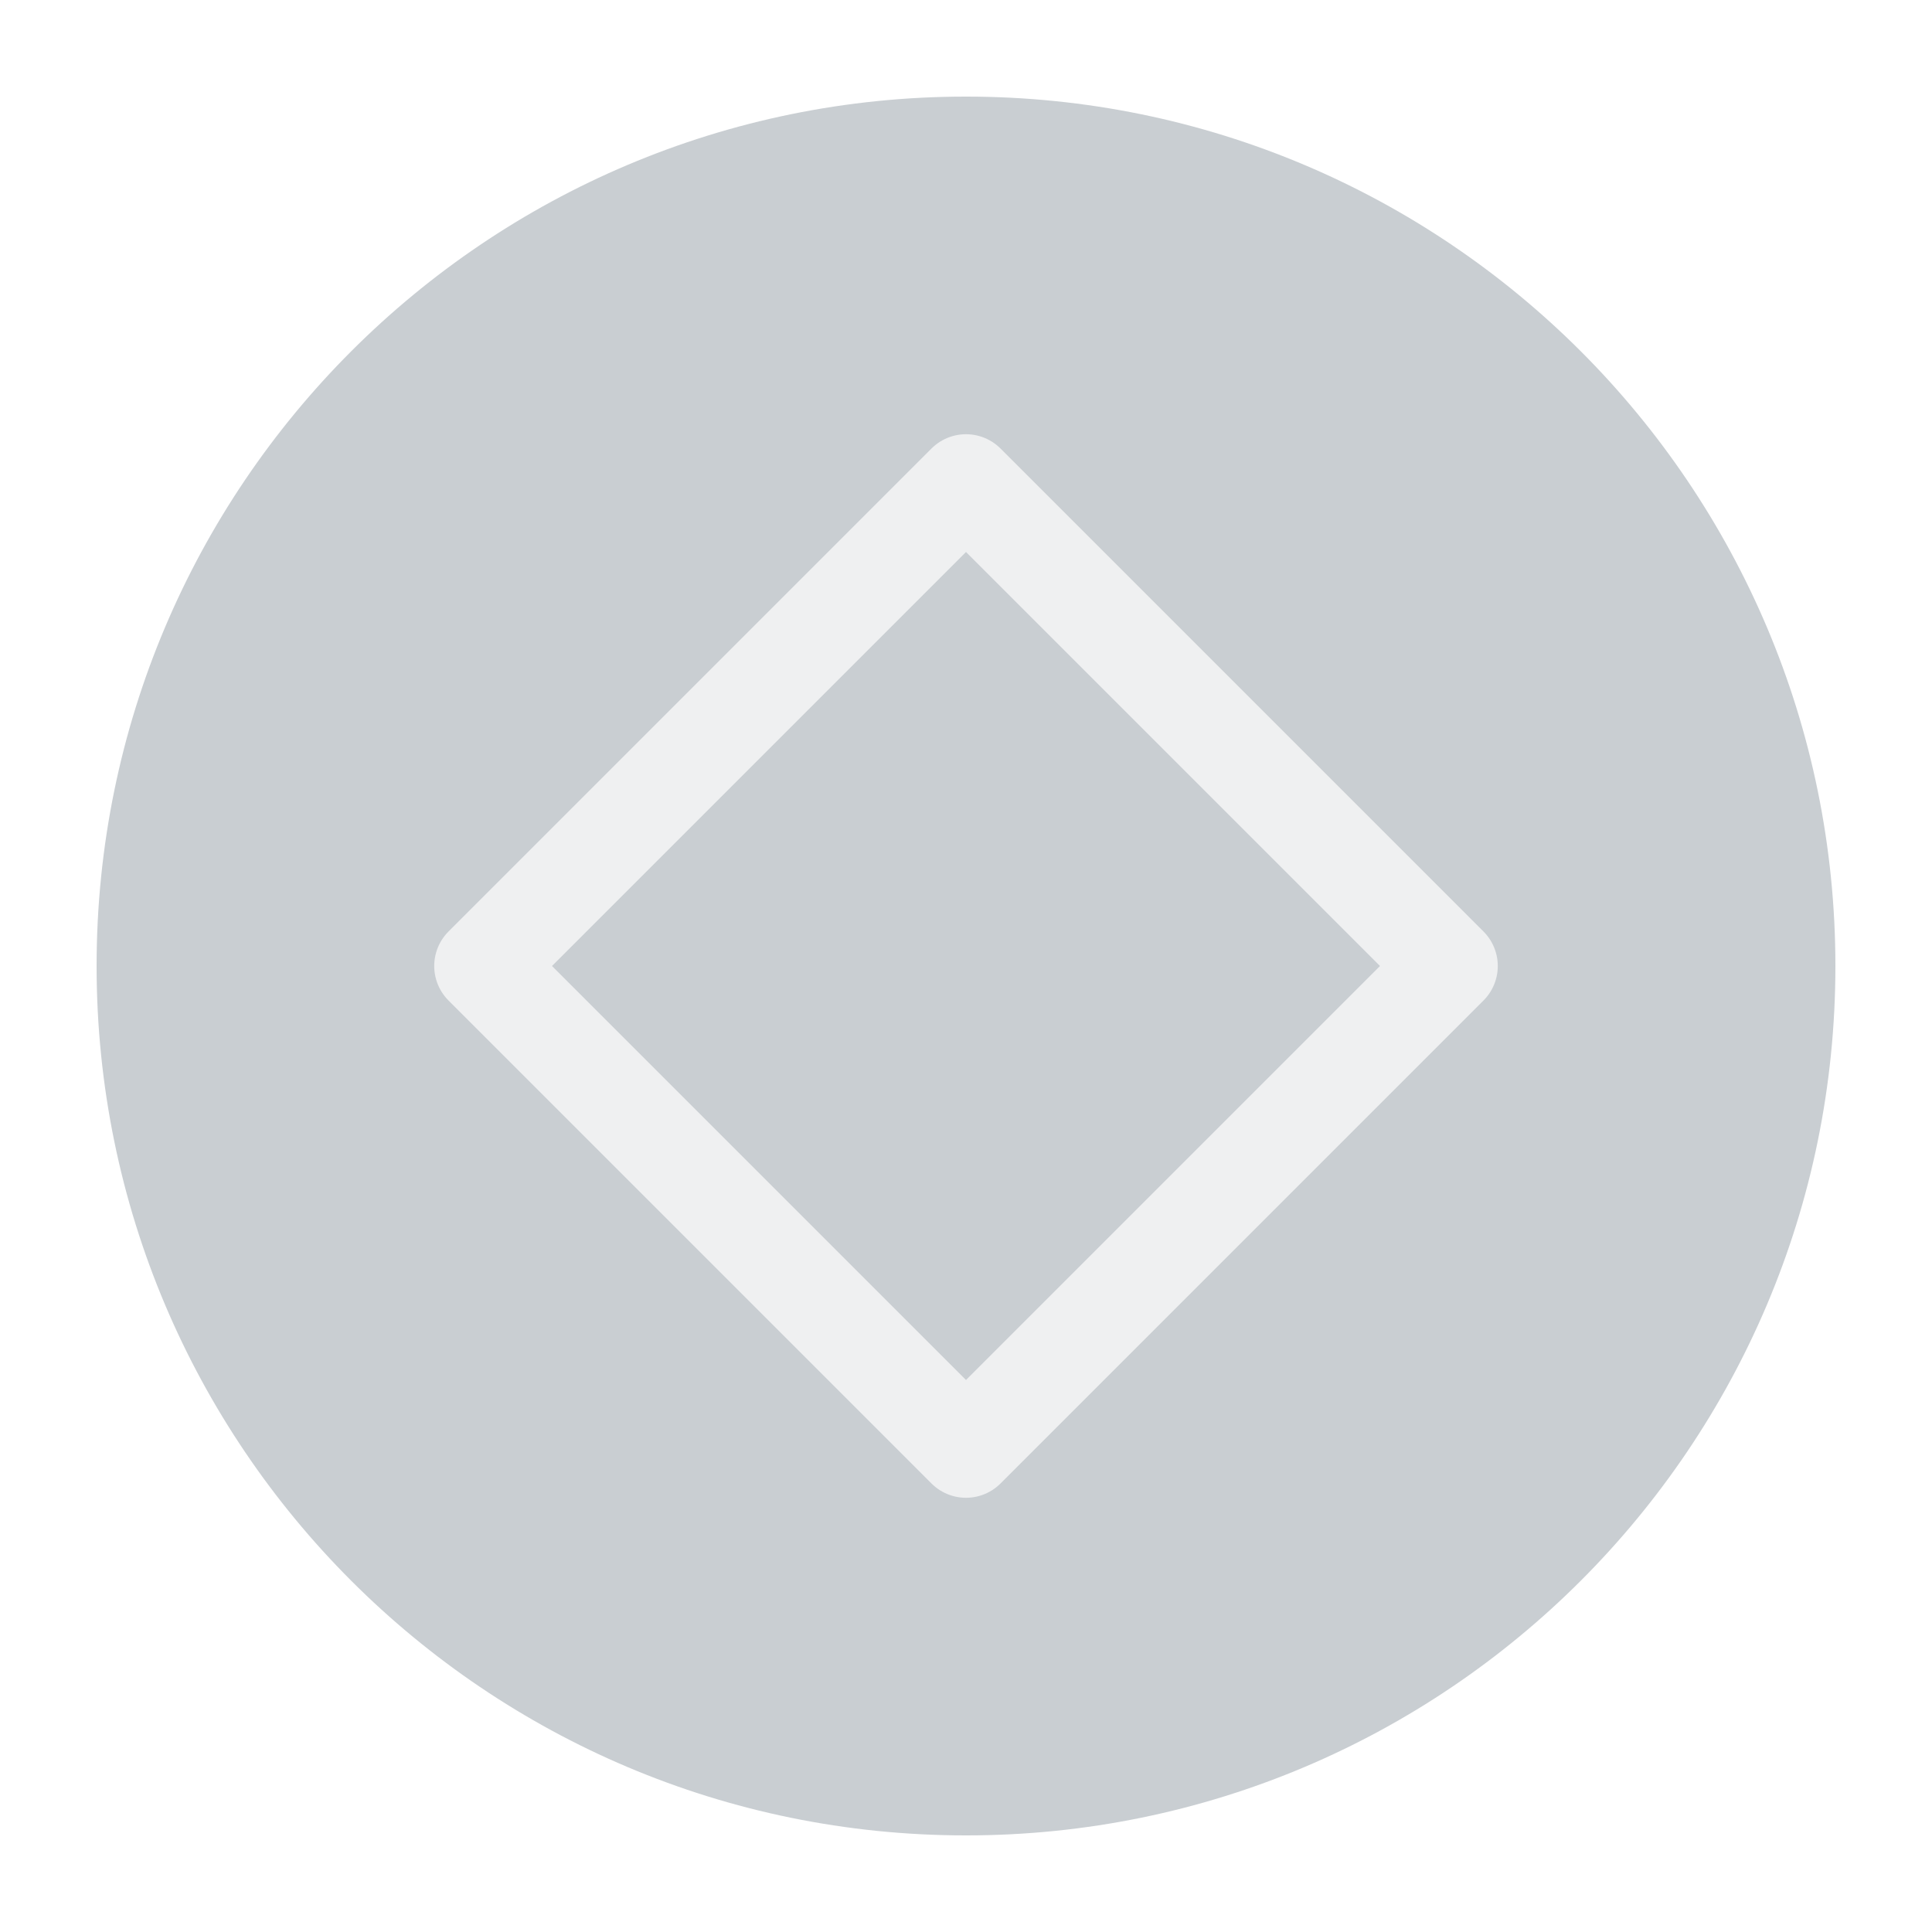
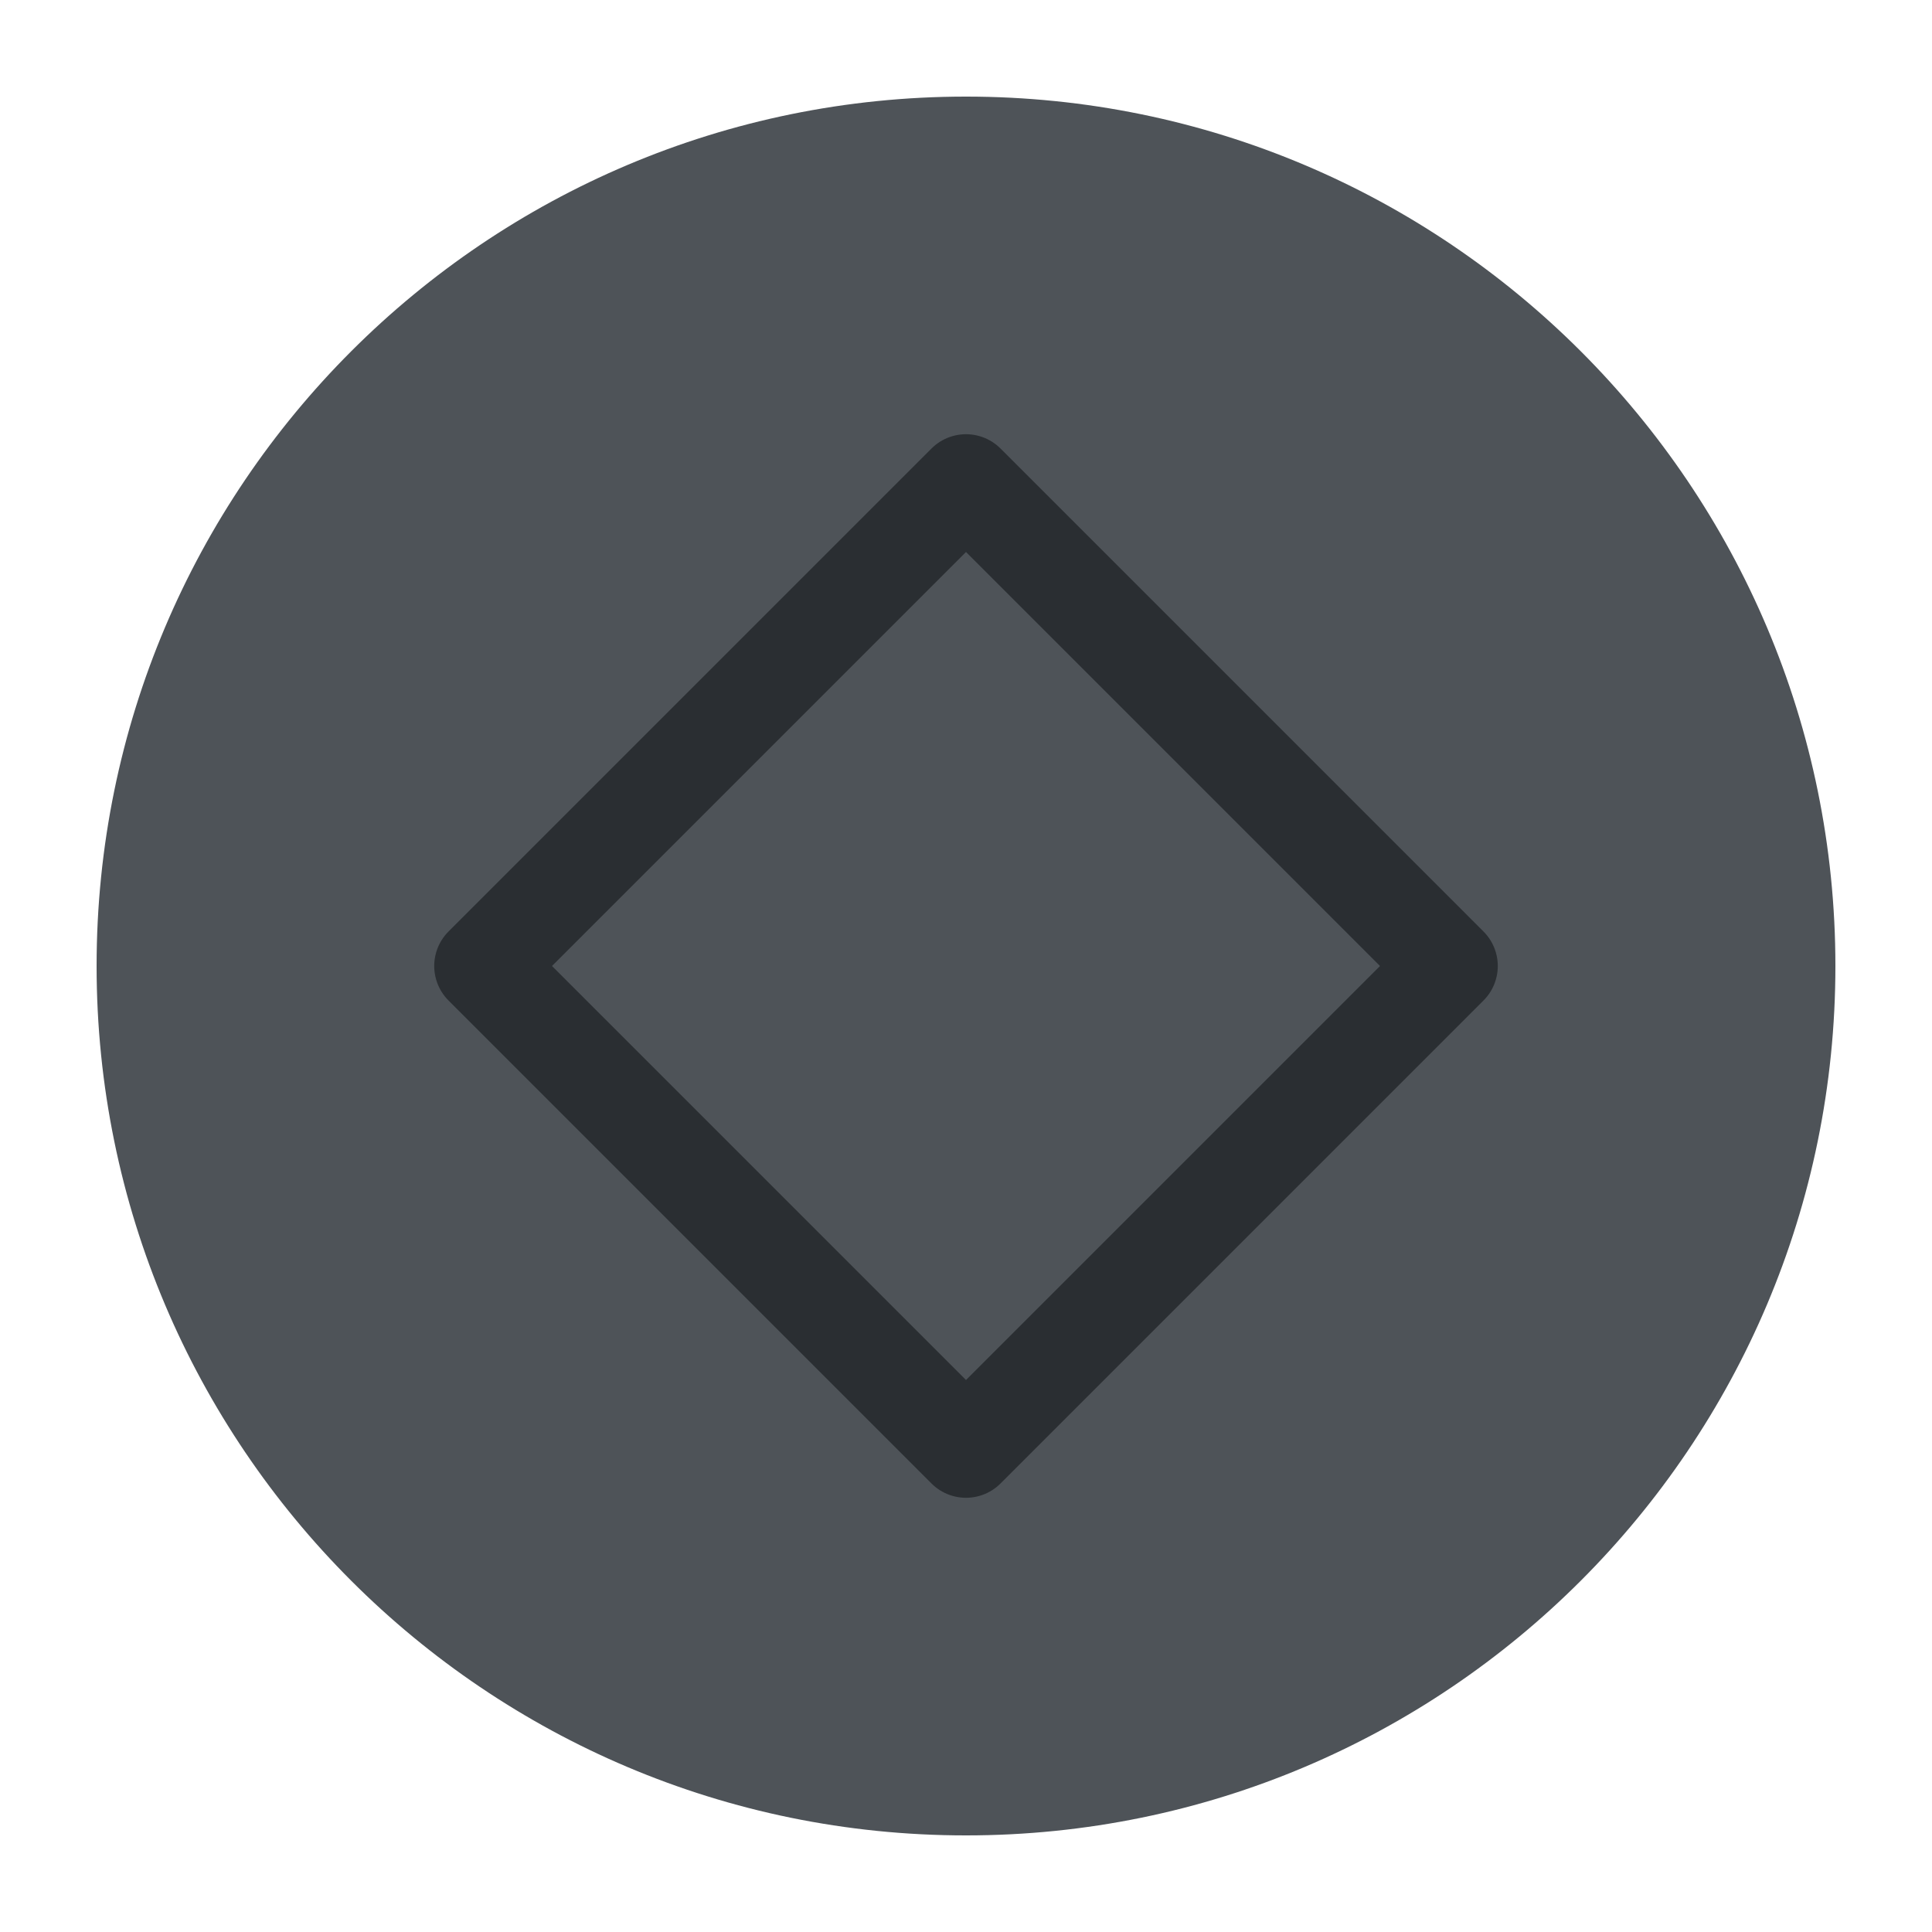
<svg xmlns="http://www.w3.org/2000/svg" viewBox="0 0 50 50" version="1.2" baseProfile="tiny">
  <defs>
</defs>
  <g fill="none" stroke="black" stroke-width="1" fill-rule="evenodd" stroke-linecap="square" stroke-linejoin="bevel">
-     <g fill="#c9ced2" fill-opacity="1" stroke="none" transform="matrix(2.5,0,0,2.5,2.5,2.5)" font-family="MiSans" font-size="10" font-weight="310" font-style="normal">
+     <g fill="#4e5358" fill-opacity="1" stroke="none" transform="matrix(2.5,0,0,2.5,2.5,2.5)" font-family="MiSans" font-size="10" font-weight="310" font-style="normal">
      <circle cx="9" cy="9" r="9" />
    </g>
-     <g fill="none" stroke="#eff0f1" stroke-opacity="1" stroke-width="1.01" stroke-linecap="round" stroke-linejoin="round" transform="matrix(2.5,0,0,2.5,2.5,2.5)" font-family="MiSans" font-size="10" font-weight="310" font-style="normal">
+     <g fill="none" stroke="#2a2e32" stroke-opacity="1" stroke-width="1.01" stroke-linecap="round" stroke-linejoin="round" transform="matrix(2.5,0,0,2.5,2.5,2.5)" font-family="MiSans" font-size="10" font-weight="310" font-style="normal">
      <path vector-effect="none" fill-rule="evenodd" d="M4,9 L9,4 L14,9 L9,14 L4,9" />
    </g>
    <g fill="none" stroke="#000000" stroke-opacity="1" stroke-width="1" stroke-linecap="square" stroke-linejoin="bevel" transform="matrix(1,0,0,1,0,0)" font-family="MiSans" font-size="10" font-weight="310" font-style="normal">
</g>
  </g>
</svg>
